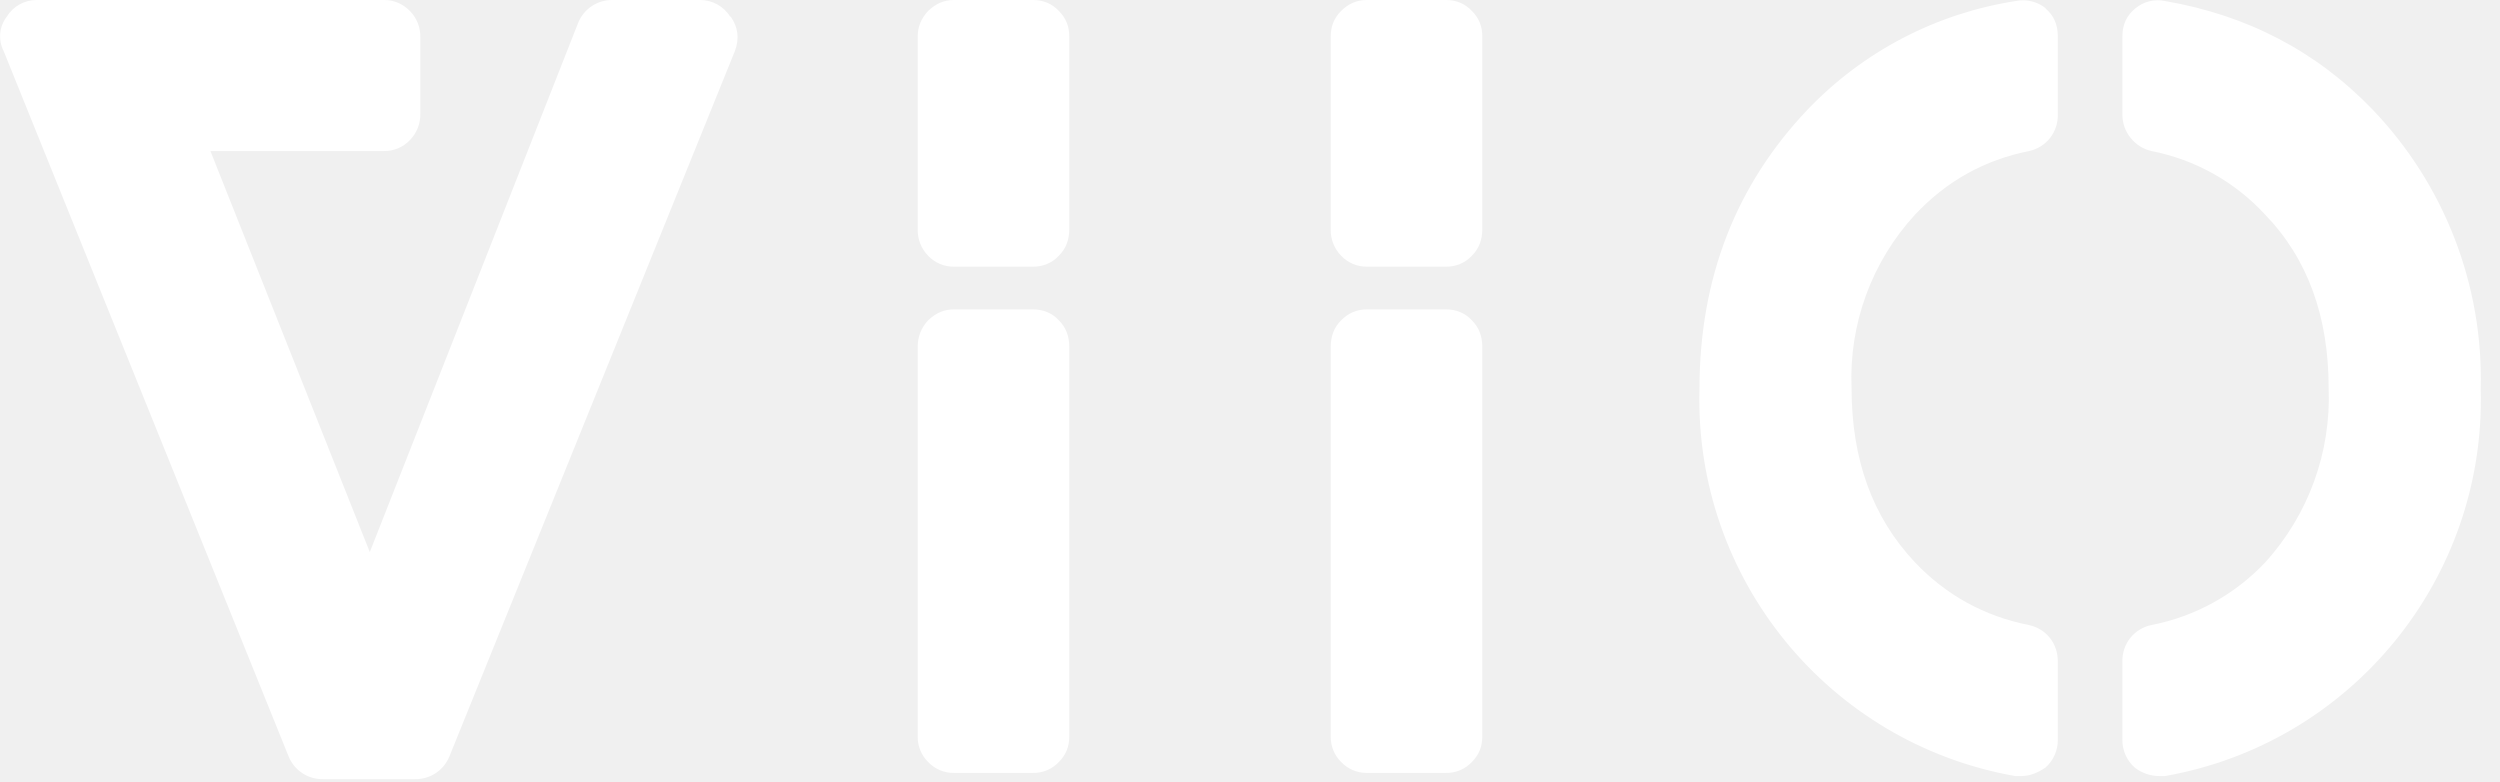
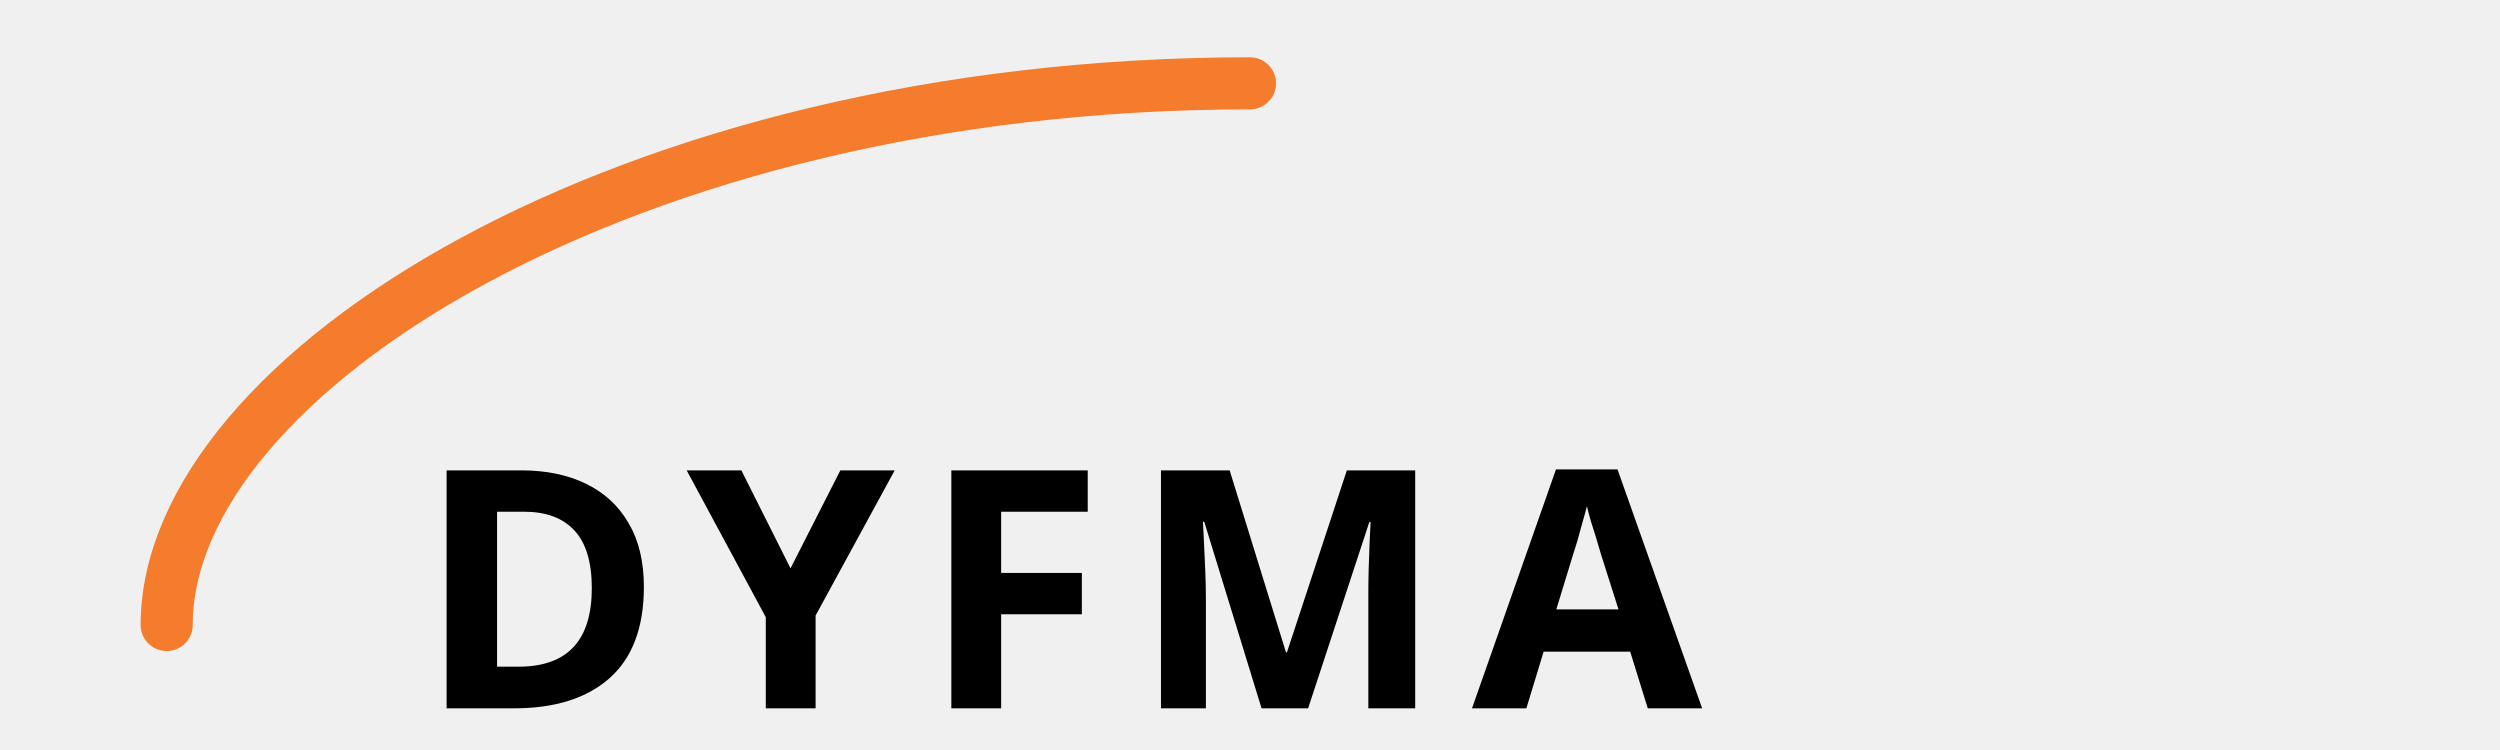
- <svg xmlns="http://www.w3.org/2000/svg" width="48" height="15" fill="none" viewBox="0 0 48 15">
-   <path fill="#fff" d="M14.03.32c.14.2.17.42.08.66L8.63 14.52a.7.7 0 0 1-.66.44H6.2a.7.7 0 0 1-.66-.44L.07.98A.62.62 0 0 1 .13.32.67.67 0 0 1 .7 0h6.68c.18 0 .35.07.49.21a.7.7 0 0 1 .2.51v1.46a.7.7 0 0 1-.2.51.67.67 0 0 1-.5.21H4.04l3.06 7.7L11.1.44a.7.7 0 0 1 .66-.44h1.68a.68.68 0 0 1 .58.32Zm5.8 5.62c.2 0 .37.07.5.21.14.14.2.31.2.51v7.48c0 .19-.06.35-.2.49a.66.66 0 0 1-.5.21h-1.51a.67.67 0 0 1-.5-.21.67.67 0 0 1-.2-.49V6.66c0-.2.07-.37.2-.51.15-.14.3-.21.5-.21h1.52Zm0-5.94c.2 0 .37.07.5.21.14.14.2.3.2.49v3.7c0 .2-.06.37-.2.51a.66.66 0 0 1-.5.21h-1.51a.67.67 0 0 1-.5-.21.7.7 0 0 1-.2-.51V.7c0-.19.07-.35.2-.49.15-.14.3-.21.5-.21h1.52Zm7.93 5.94c.2 0 .37.07.5.21.14.14.2.31.2.51v7.48c0 .19-.06.35-.2.49a.66.66 0 0 1-.5.21h-1.52a.67.67 0 0 1-.49-.21.67.67 0 0 1-.2-.49V6.66c0-.2.06-.37.2-.51s.3-.21.5-.21h1.51Zm0-5.94c.2 0 .37.07.5.21.14.14.2.3.2.49v3.7c0 .2-.06.37-.2.51a.66.66 0 0 1-.5.21h-1.52a.67.67 0 0 1-.49-.21.7.7 0 0 1-.2-.51V.7c0-.19.06-.35.2-.49s.3-.21.5-.21h1.51Zm11.51.16c.16.13.24.31.24.54v1.5a.7.7 0 0 1-.15.45.7.7 0 0 1-.4.25c-.86.17-1.59.58-2.19 1.22a4.63 4.63 0 0 0-1.22 3.33c0 1.37.4 2.48 1.22 3.35.6.63 1.33 1.03 2.18 1.2a.7.7 0 0 1 .41.25c.1.13.15.28.15.45v1.5a.7.7 0 0 1-.24.54c-.15.1-.3.16-.46.16h-.12a7.34 7.34 0 0 1-6.06-7.43c0-2.13.7-3.92 2.08-5.37A7.01 7.01 0 0 1 38.7.02a.7.7 0 0 1 .58.14Zm6.28 1.94a7.48 7.48 0 0 1 2.08 5.37 7.34 7.34 0 0 1-6.06 7.43h-.12a.77.77 0 0 1-.46-.16.7.7 0 0 1-.24-.54v-1.5a.7.7 0 0 1 .15-.45.7.7 0 0 1 .41-.25 4.07 4.07 0 0 0 2.18-1.2 4.7 4.7 0 0 0 1.22-3.35c0-1.37-.4-2.48-1.22-3.33a4.02 4.02 0 0 0-2.18-1.22.7.7 0 0 1-.4-.25.7.7 0 0 1-.16-.45V.7c0-.23.08-.4.25-.54a.67.67 0 0 1 .57-.14c1.57.27 2.9.96 3.98 2.08Z" />
+ <svg xmlns="http://www.w3.org/2000/svg" width="120" height="36" viewBox="0 0 120 36" fill="none">
+   <path d="M60 4 C30 4 8 18 8 30" stroke="#F47C2C" stroke-width="2.5" fill="none" stroke-linecap="round" />
+   <text x="20" y="34" font-family="Montserrat, system-ui, sans-serif" font-size="16" font-weight="700" letter-spacing="0.08em" fill="currentColor">DYFMA</text>
</svg>
